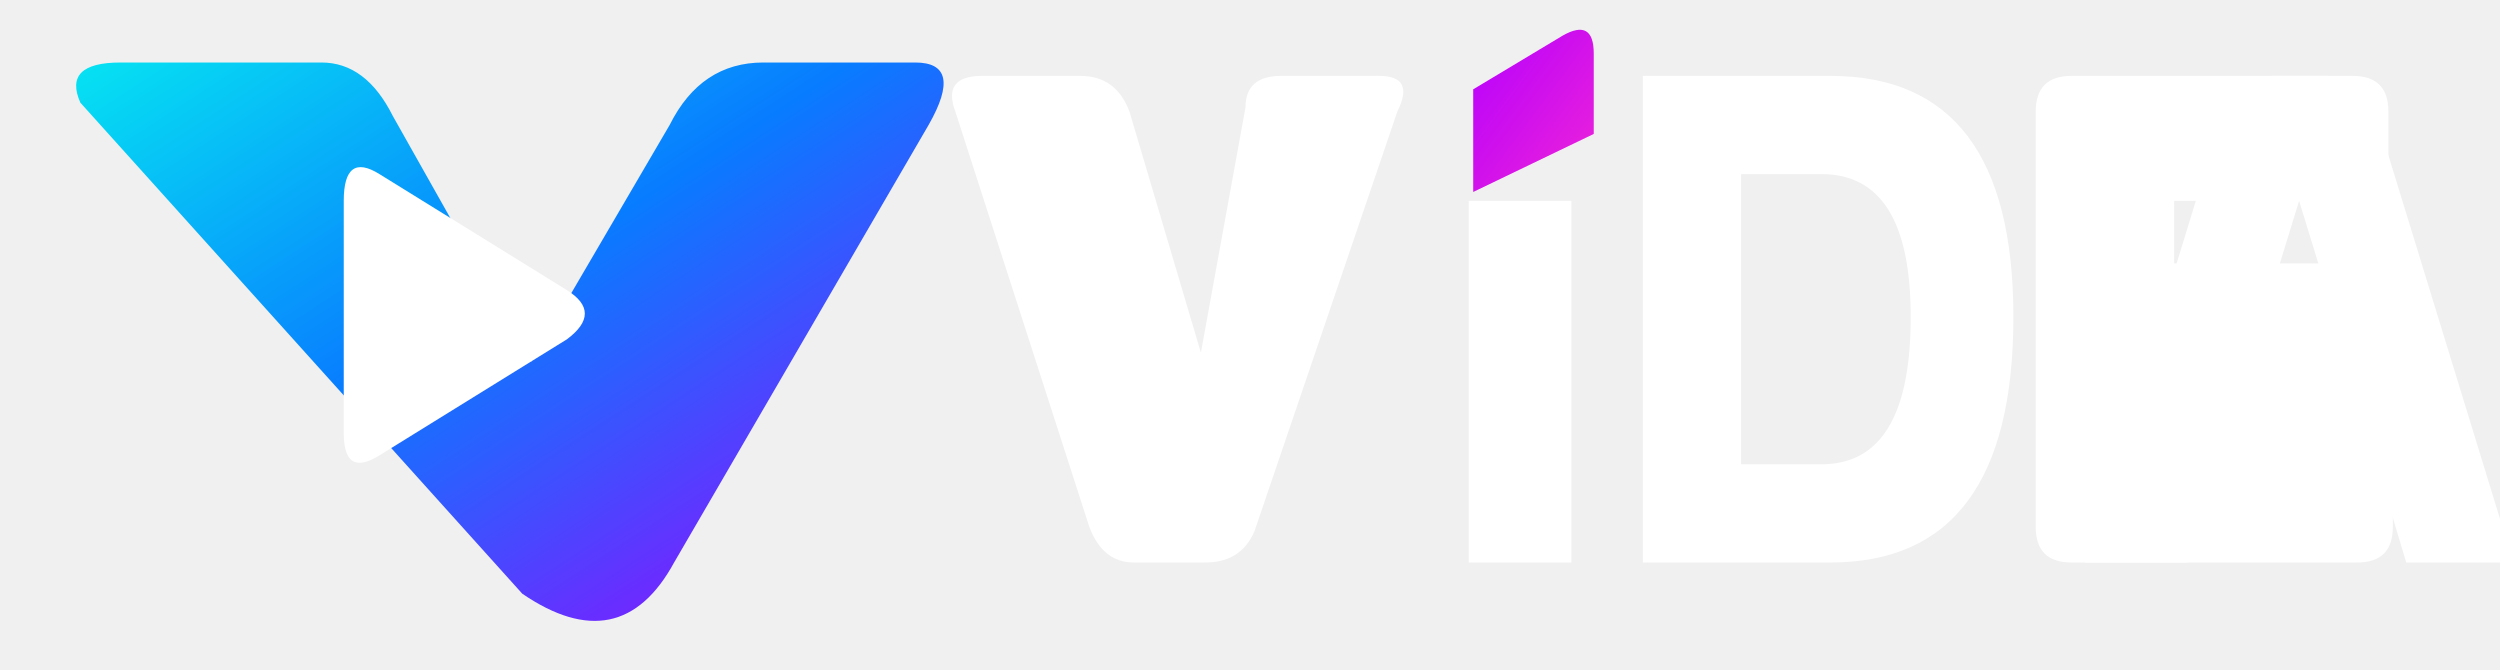
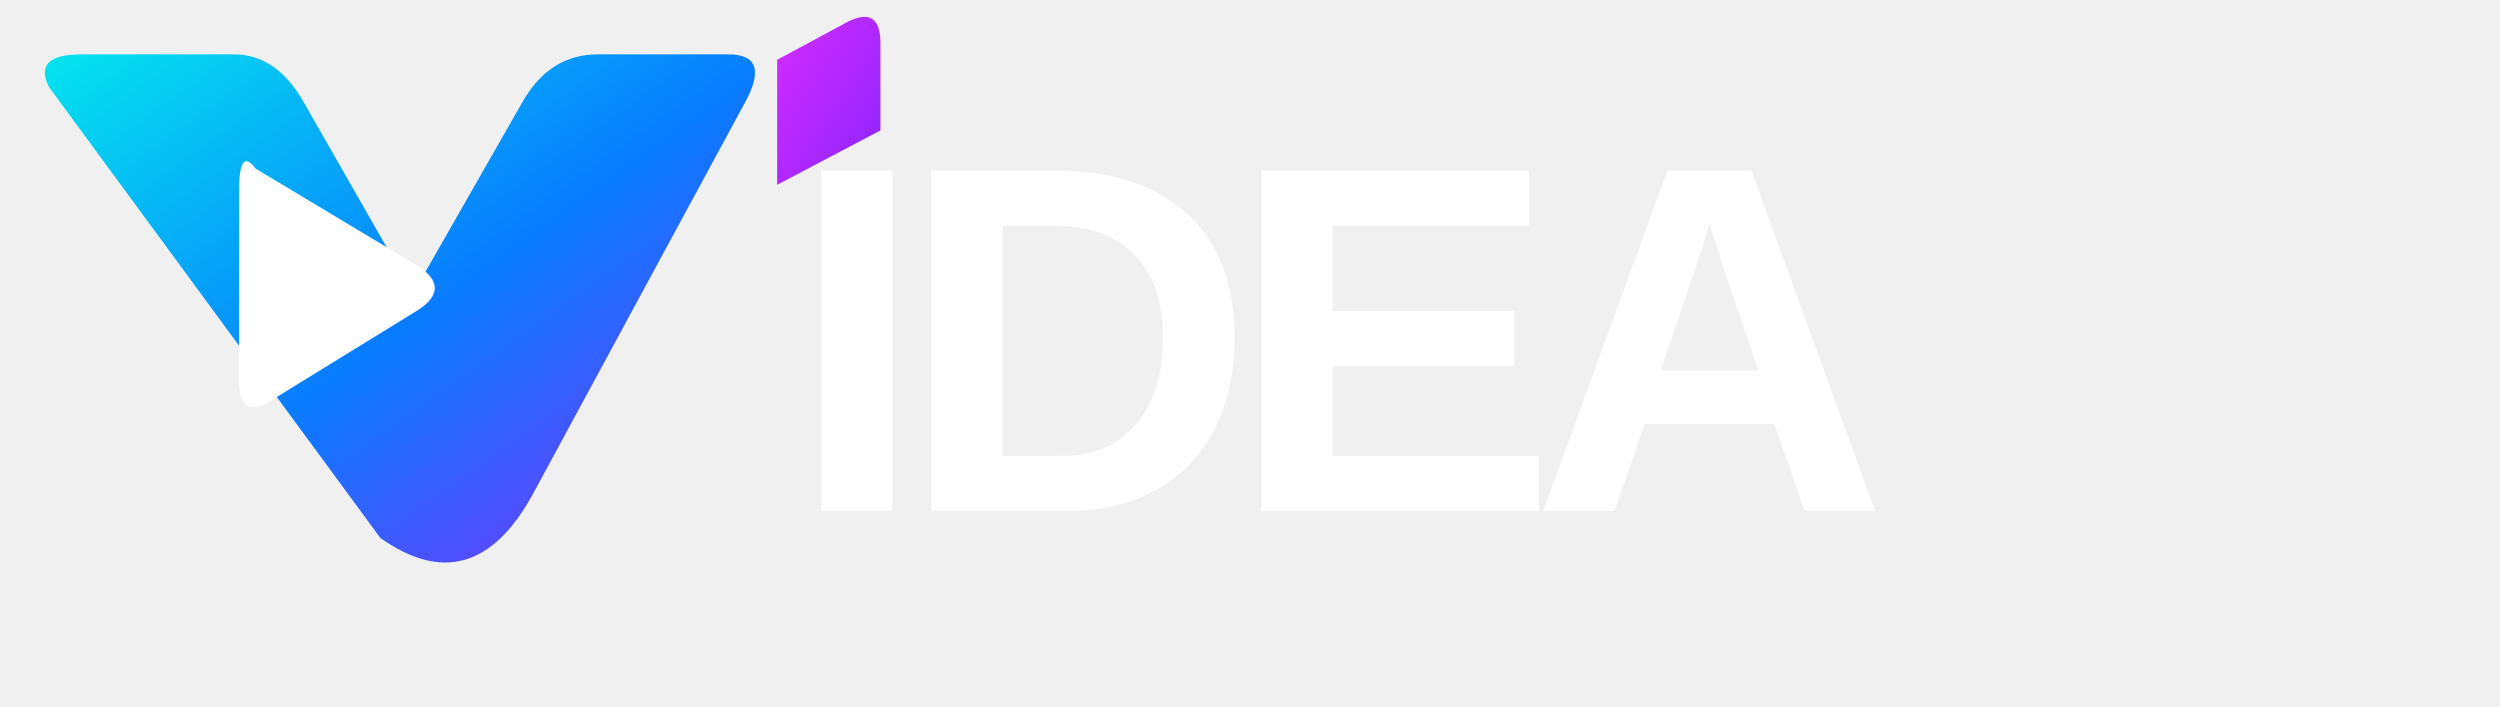
- <svg xmlns="http://www.w3.org/2000/svg" width="560" height="150" viewBox="0 0 560 150">
+ <svg xmlns="http://www.w3.org/2000/svg" width="460" height="130" viewBox="0 0 460 130">
  <defs>
-     <linearGradient id="vgrad" x1="0" y1="0" x2="1" y2="1">
-       <stop offset="0" stop-color="#06e3f2" />
-       <stop offset=".45" stop-color="#087cff" />
-       <stop offset="1" stop-color="#a000ff" />
+     <linearGradient id="mark" x1="0" y1="0" x2="1" y2="1">
+       <stop offset="0" stop-color="#05e5ee" />
+       <stop offset=".52" stop-color="#087cff" />
+       <stop offset="1" stop-color="#862cff" />
    </linearGradient>
-     <linearGradient id="play" x1="0" y1="0" x2="1" y2="1">
-       <stop offset="0" stop-color="#b500ff" />
-       <stop offset="1" stop-color="#ef24d7" />
+     <linearGradient id="accent" x1="0" y1="0" x2="1" y2="1">
+       <stop offset="0" stop-color="#d52cff" />
+       <stop offset="1" stop-color="#8b24ff" />
    </linearGradient>
  </defs>
-   <path d="M18 23 Q14 14 27 14 H72 Q82 14 88 26 L119 81 L150 28 Q157 14 171 14 H205 Q216 14 208 28 L151 126 Q139 148 117 133 L18 23Z" fill="url(#vgrad)" />
-   <path d="M85 39 L127 65 Q135 70 127 76 L85 102 Q77 107 77 97 V45 Q77 34 85 39Z" fill="#fff" />
-   <path d="M279 24 Q279 17 287 17 H309 Q317 17 313 25 L281 119 Q278 126 270 126 H254 Q247 126 244 118 L214 25 Q211 17 220 17 H242 Q250 17 253 25 L269 79Z" fill="#fff" />
-   <path d="M329 45 H352 V126 H329Z" fill="#fff" />
-   <path d="M330 20 L350 8 Q357 4 357 12 V30 L330 43Z" fill="url(#play)" />
-   <path d="M368 17 H410 Q451 17 451 71 Q451 126 410 126 H368Z M390 39 V104 H408 Q428 104 428 71 Q428 39 408 39Z" fill="#fff" fill-rule="evenodd" />
-   <path d="M464 17 H527 Q535 17 535 25 V38 Q535 45 527 45 H487 V59 H521 Q529 59 529 67 V79 Q529 86 521 86 H487 V103 H528 Q536 103 536 111 V118 Q536 126 528 126 H464 Q456 126 456 118 V25 Q456 17 464 17Z" fill="#fff" />
-   <path d="M542 126 L573 25 Q576 17 584 17 H596 Q604 17 607 25 L638 126 H614 L608 106 H571 L565 126Z M578 84 H602 L590 45Z" fill="#fff" transform="translate(-75 0)" />
+   <path d="M9 16 Q6 10 15 10 H43 Q51 10 56 19 L76 54 L96 19 Q101 10 110 10 H134 Q142 10 137 19 L98 91 Q87 111 70 99 L9 16Z" fill="url(#mark)" />
+   <path d="M47 31 Q44 27 44 35 V70 Q44 78 51 73 L77 57 Q83 53 77 49Z" fill="#fff" />
+   <path d="M143 11 L156 4 Q162 1 162 8 V24 L143 34Z" fill="url(#accent)" />
+   <text x="145" y="94" font-family="Arial, Helvetica, sans-serif" font-size="91" font-weight="900" letter-spacing="-5" fill="#fff">IDEA</text>
</svg>
